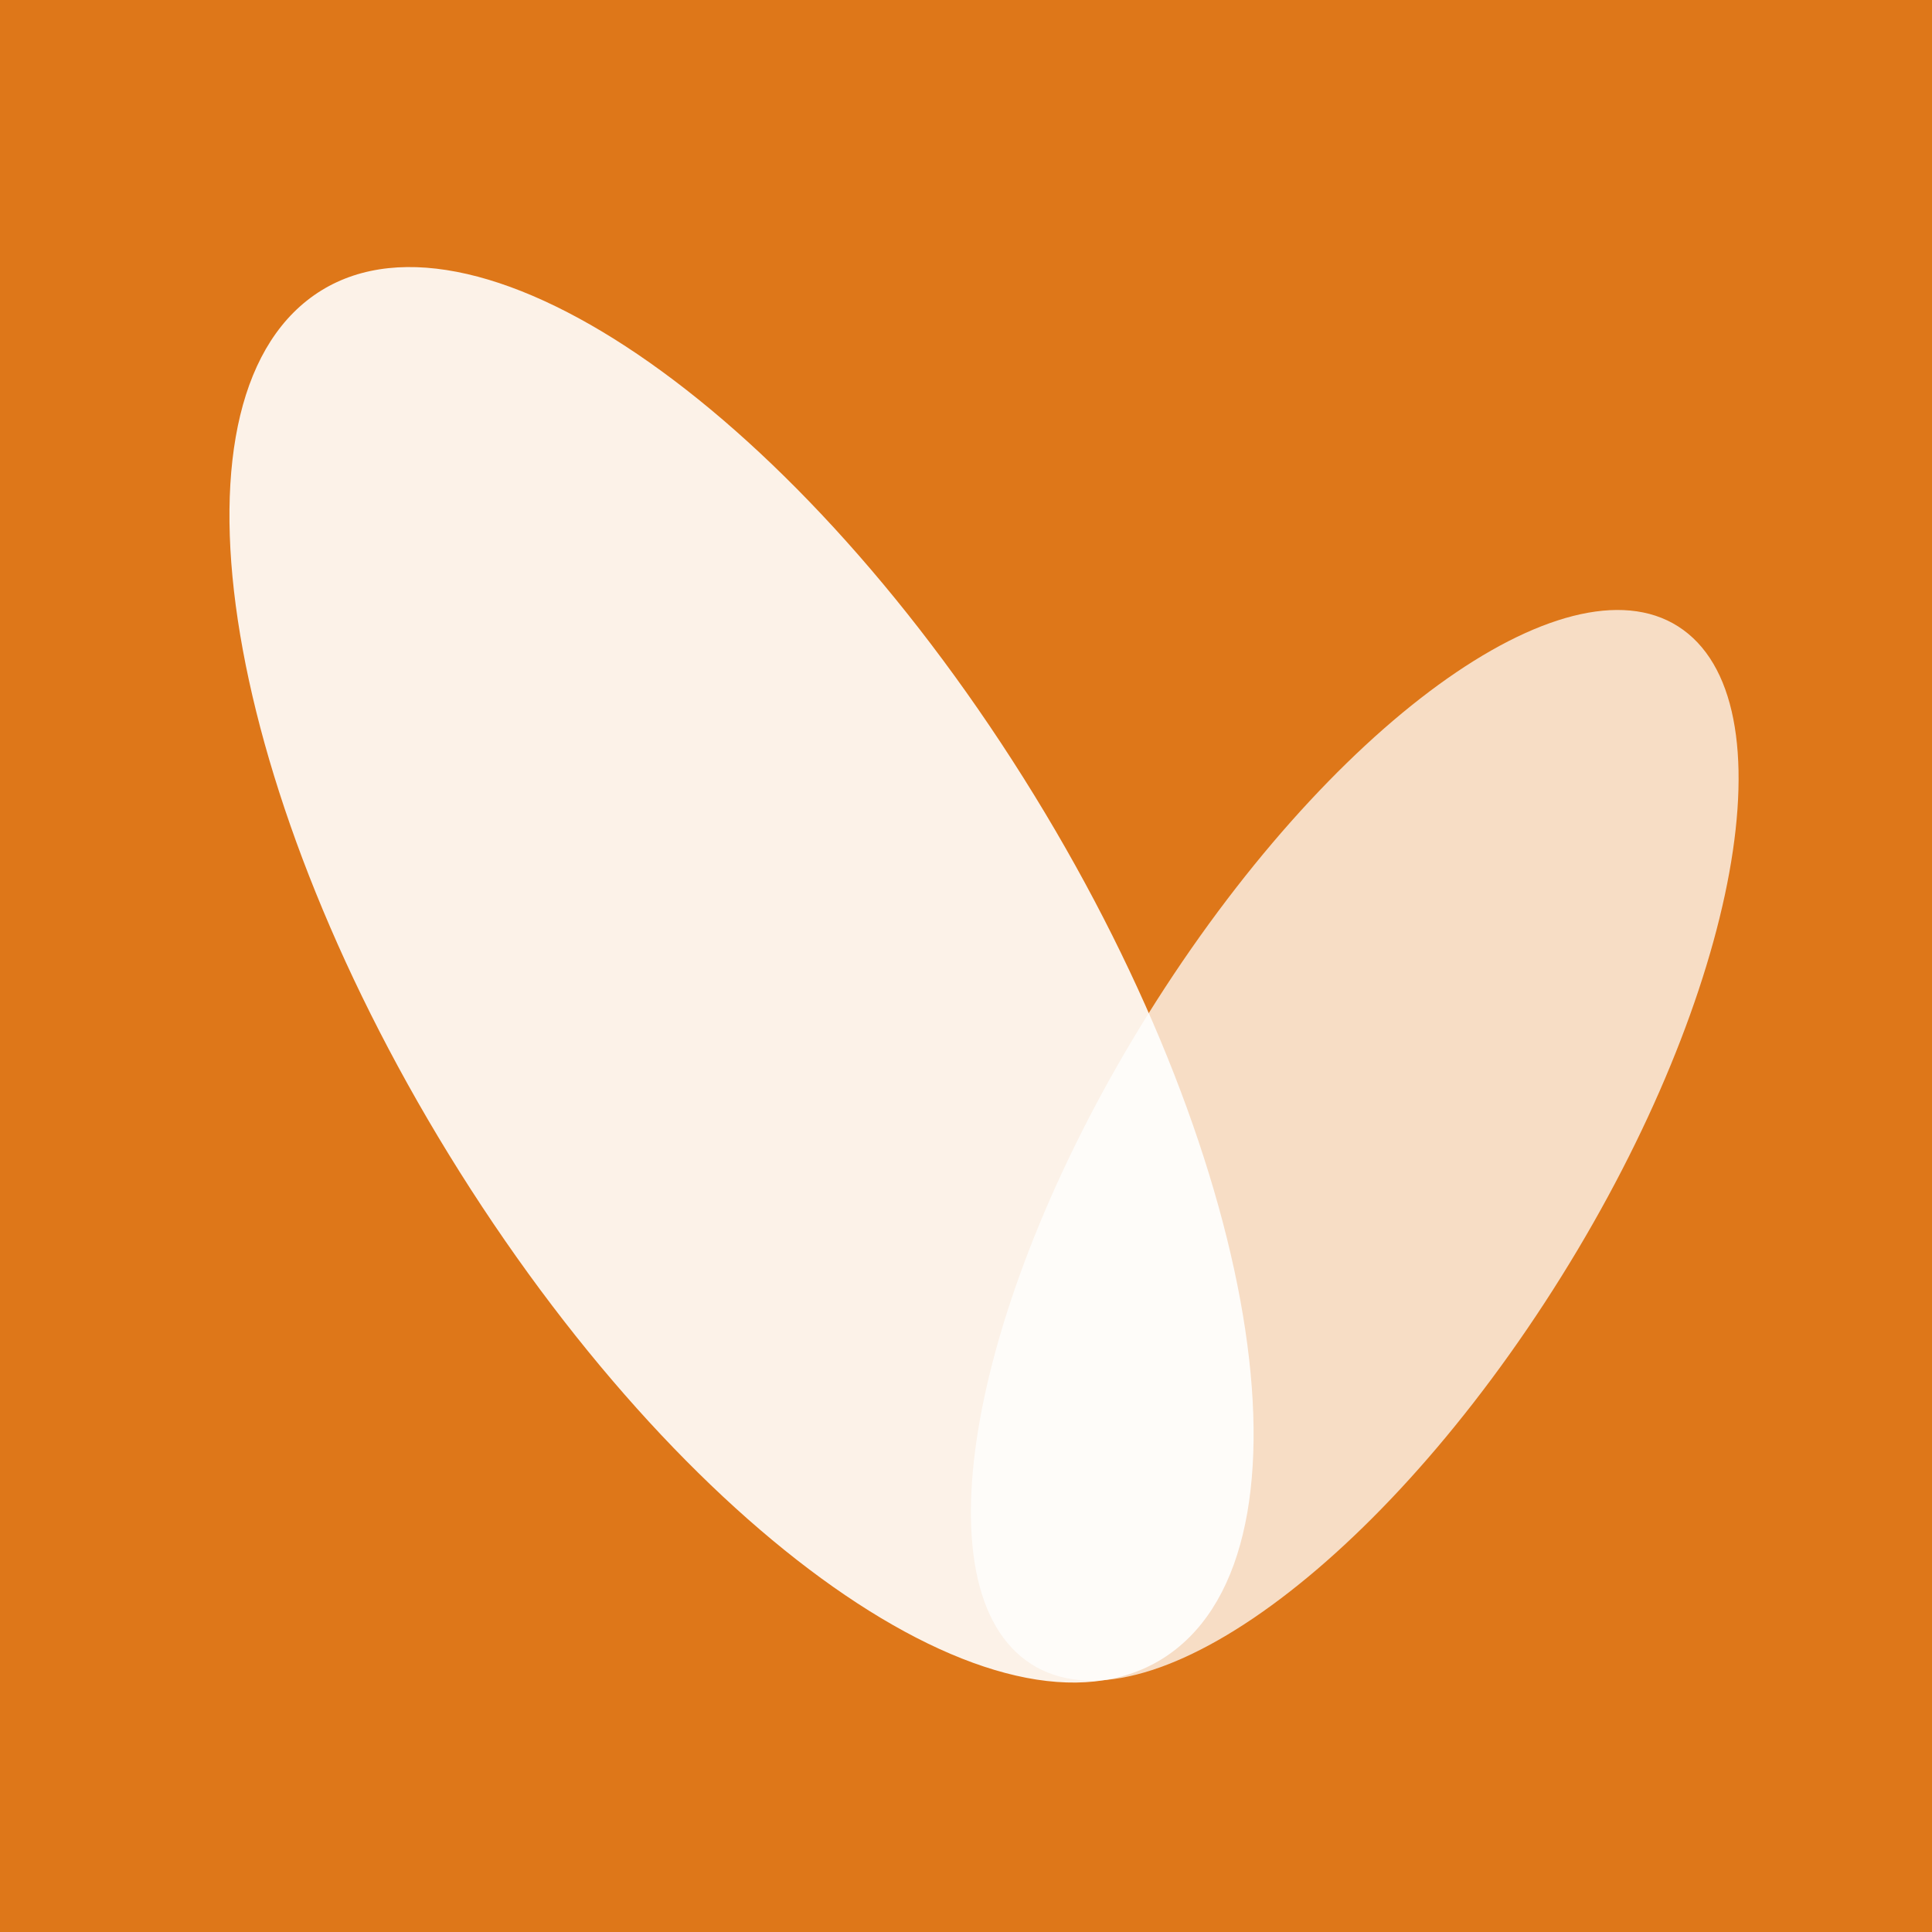
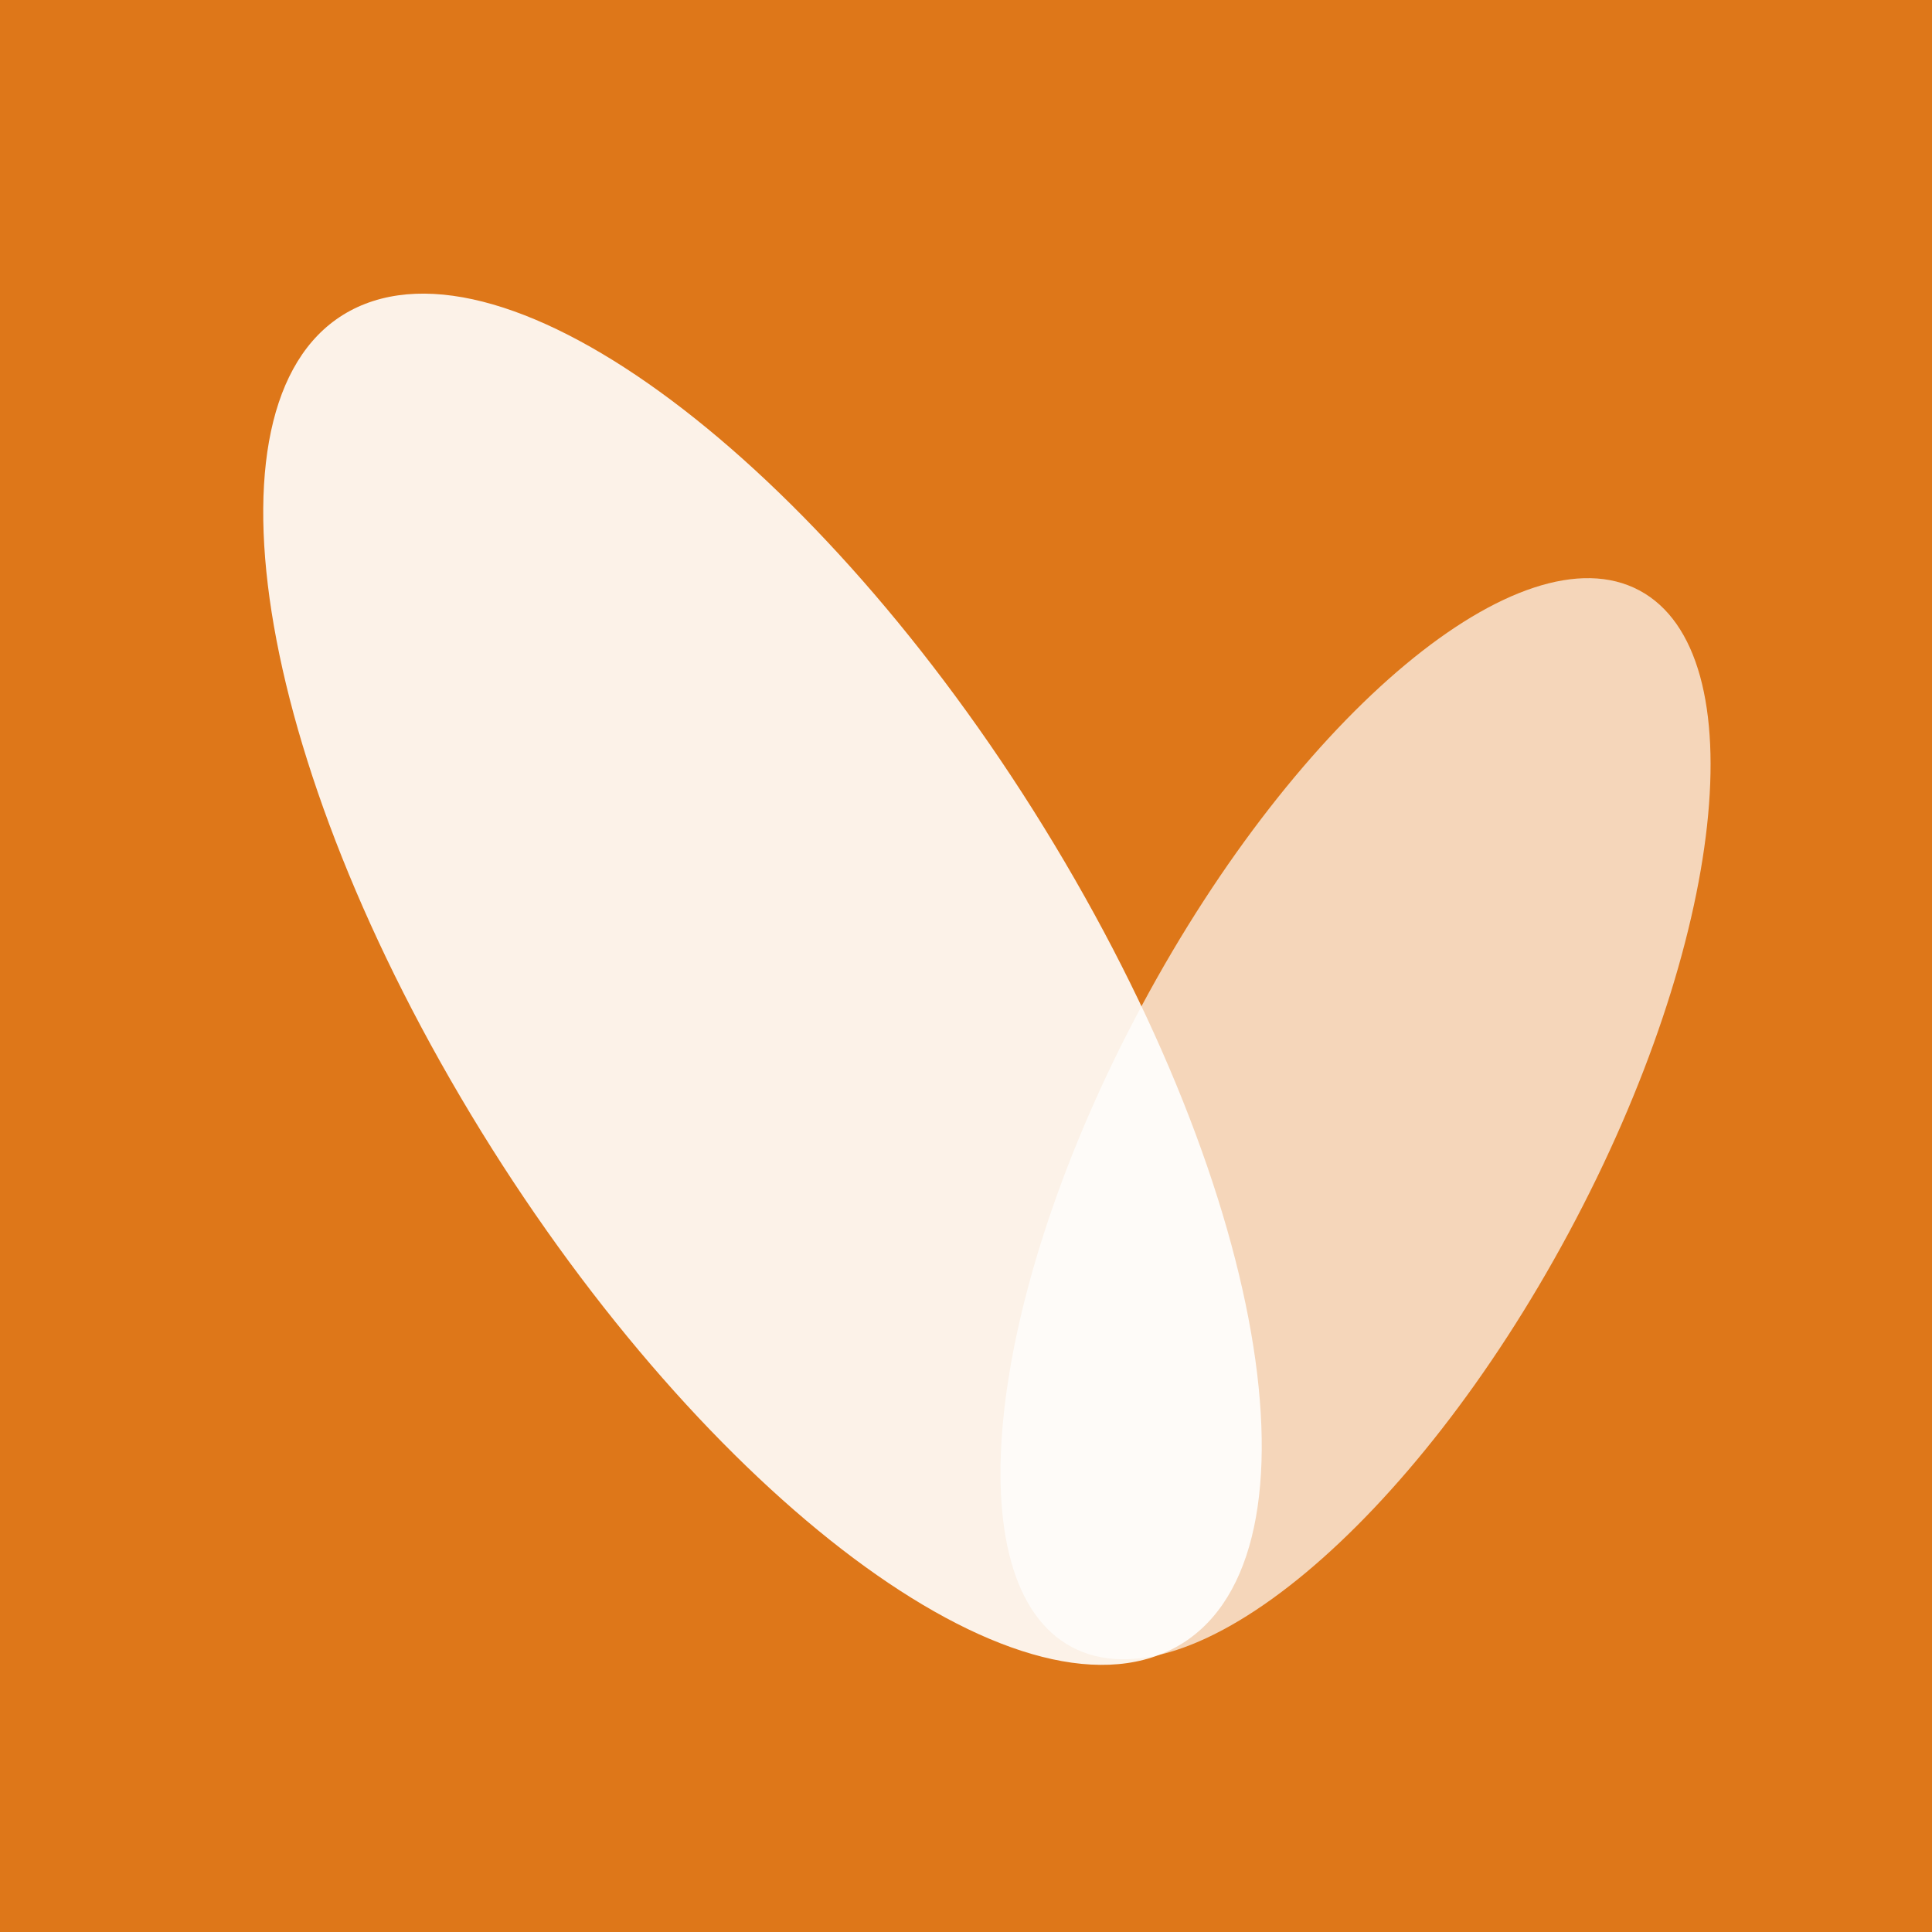
- <svg xmlns="http://www.w3.org/2000/svg" version="1.1" width="500" height="500" id="svg2">
+ <svg xmlns="http://www.w3.org/2000/svg" width="500" height="500" id="svg2" version="1.1">
  <defs id="defs4" />
-   <g transform="translate(-7.350923,-558.8478)" id="layer1">
-     <rect width="500" height="500" x="7.351" y="558.848" id="rect2993" style="fill:#de7719;fill-opacity:1" />
-     <path d="m 355.574,194.429 a 144.452,136.876 0 1 1 -288.904,0 144.452,136.876 0 1 1 288.904,0 z" transform="matrix(0.4850758,-0.3843391,0.8216623,1.274864,-62.90753,644.4017)" id="path3763" style="opacity:0.9;fill:#ffffff;fill-opacity:1" />
-     <path d="m 355.574,194.429 a 144.452,136.876 0 1 1 -288.904,0 144.452,136.876 0 1 1 288.904,0 z" transform="matrix(0.3401249,0.2822087,-0.6306202,0.9670531,408.7656,607.643)" id="path3776" style="opacity:0.75;fill:#ffffff;fill-opacity:1" />
-     <text x="383.673" y="137.812" transform="translate(0,552.3622)" id="text3778" xml:space="preserve" style="font-size:40px;font-style:normal;font-weight:normal;line-height:125%;letter-spacing:0px;word-spacing:0px;fill:#000000;fill-opacity:1;stroke:none;font-family:Sans">
-       <tspan x="383.673" y="137.812" id="tspan3780" />
+   <g id="layer1" transform="translate(-7.350923,-558.8478)">
+     <rect style="fill:#de7719;fill-opacity:1" id="rect2993" width="500" height="500" x="7.351" y="558.848" />
+     <path style="opacity:0.9;fill:#ffffff;fill-opacity:1" id="path3763" d="m 355.574,194.429 a 144.452,136.876 0 1 1 -288.904,0 144.452,136.876 0 1 1 288.904,0 z" transform="matrix(0.5413561,-0.2104742,0.7513934,1.276938,-55.70335,608.4398)" />
+     <text xml:space="preserve" style="font-size:40px;font-style:normal;font-weight:normal;line-height:125%;letter-spacing:0px;word-spacing:0px;fill:#000000;fill-opacity:1;stroke:none;font-family:Sans" x="383.673" y="137.812" id="text3778" transform="translate(0,552.3622)">
+       <tspan id="tspan3780" x="383.673" y="137.812" />
    </text>
+     <path transform="matrix(0.3821922,0.2039327,-0.5365711,0.9989067,381.7987,611.096)" d="m 355.574,194.429 a 144.452,136.876 0 1 1 -288.904,0 144.452,136.876 0 1 1 288.904,0 z" id="path2987" style="opacity:0.7;fill:#ffffff;fill-opacity:1" />
  </g>
</svg>
